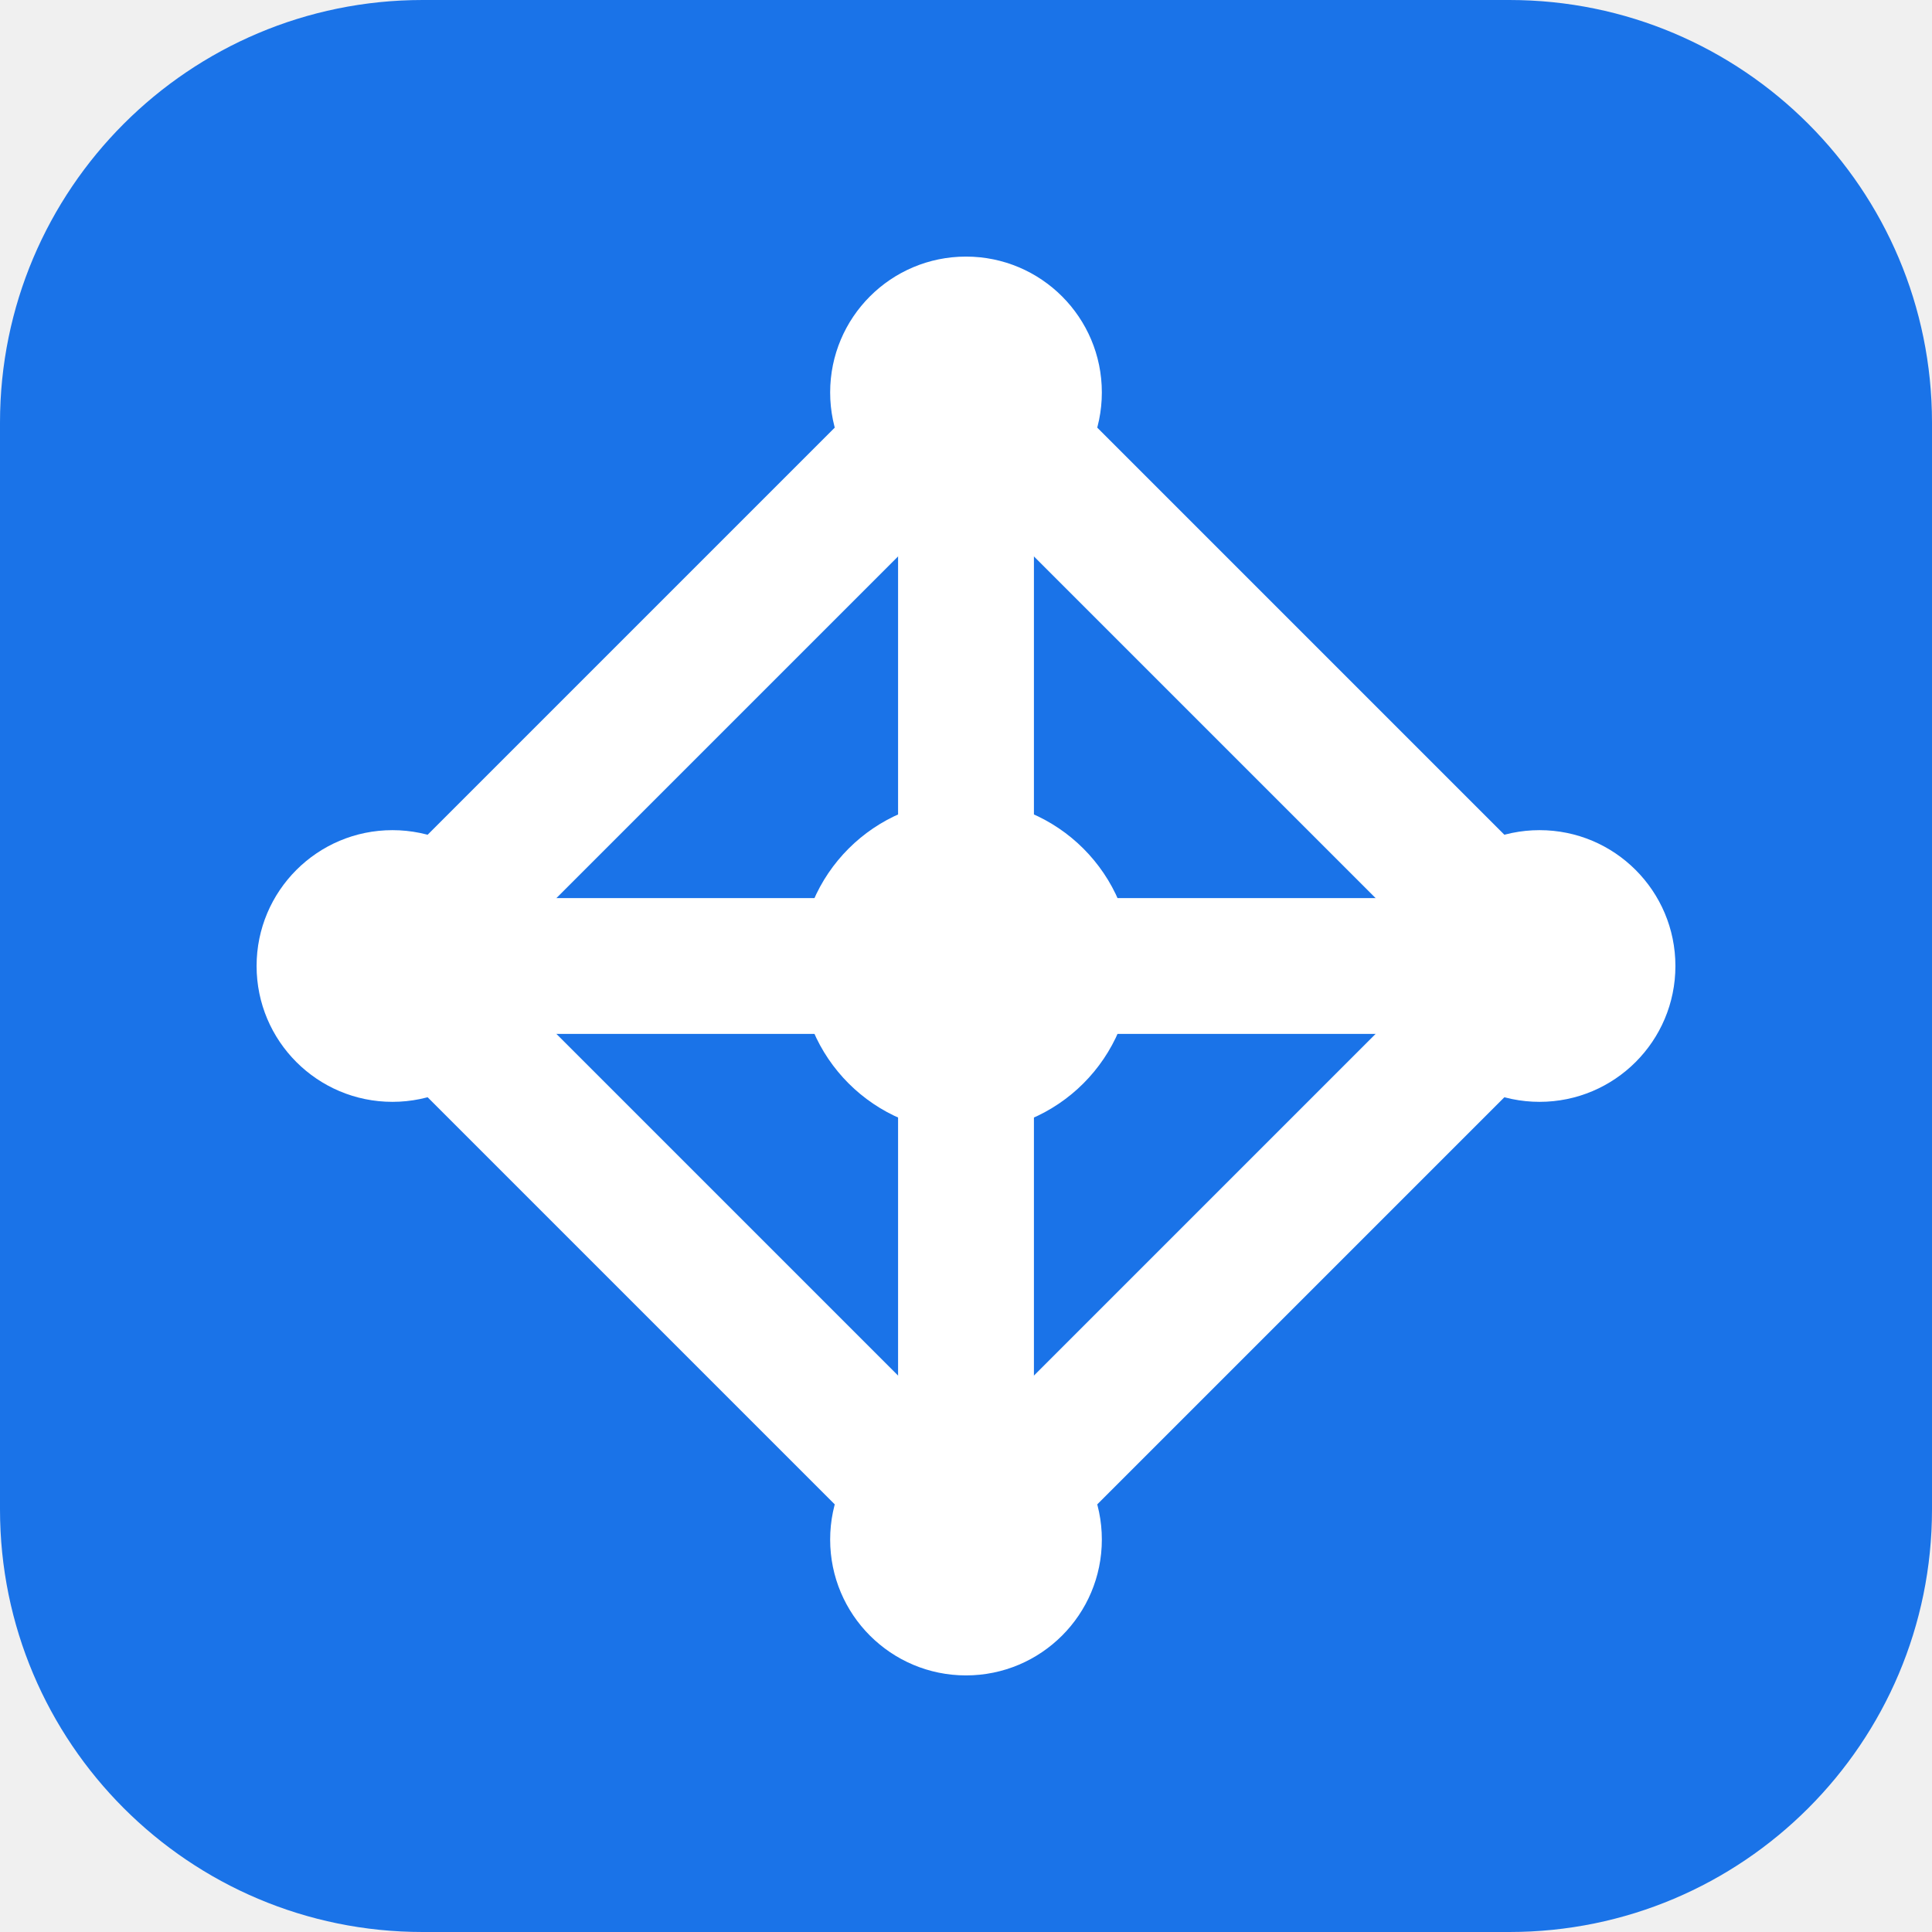
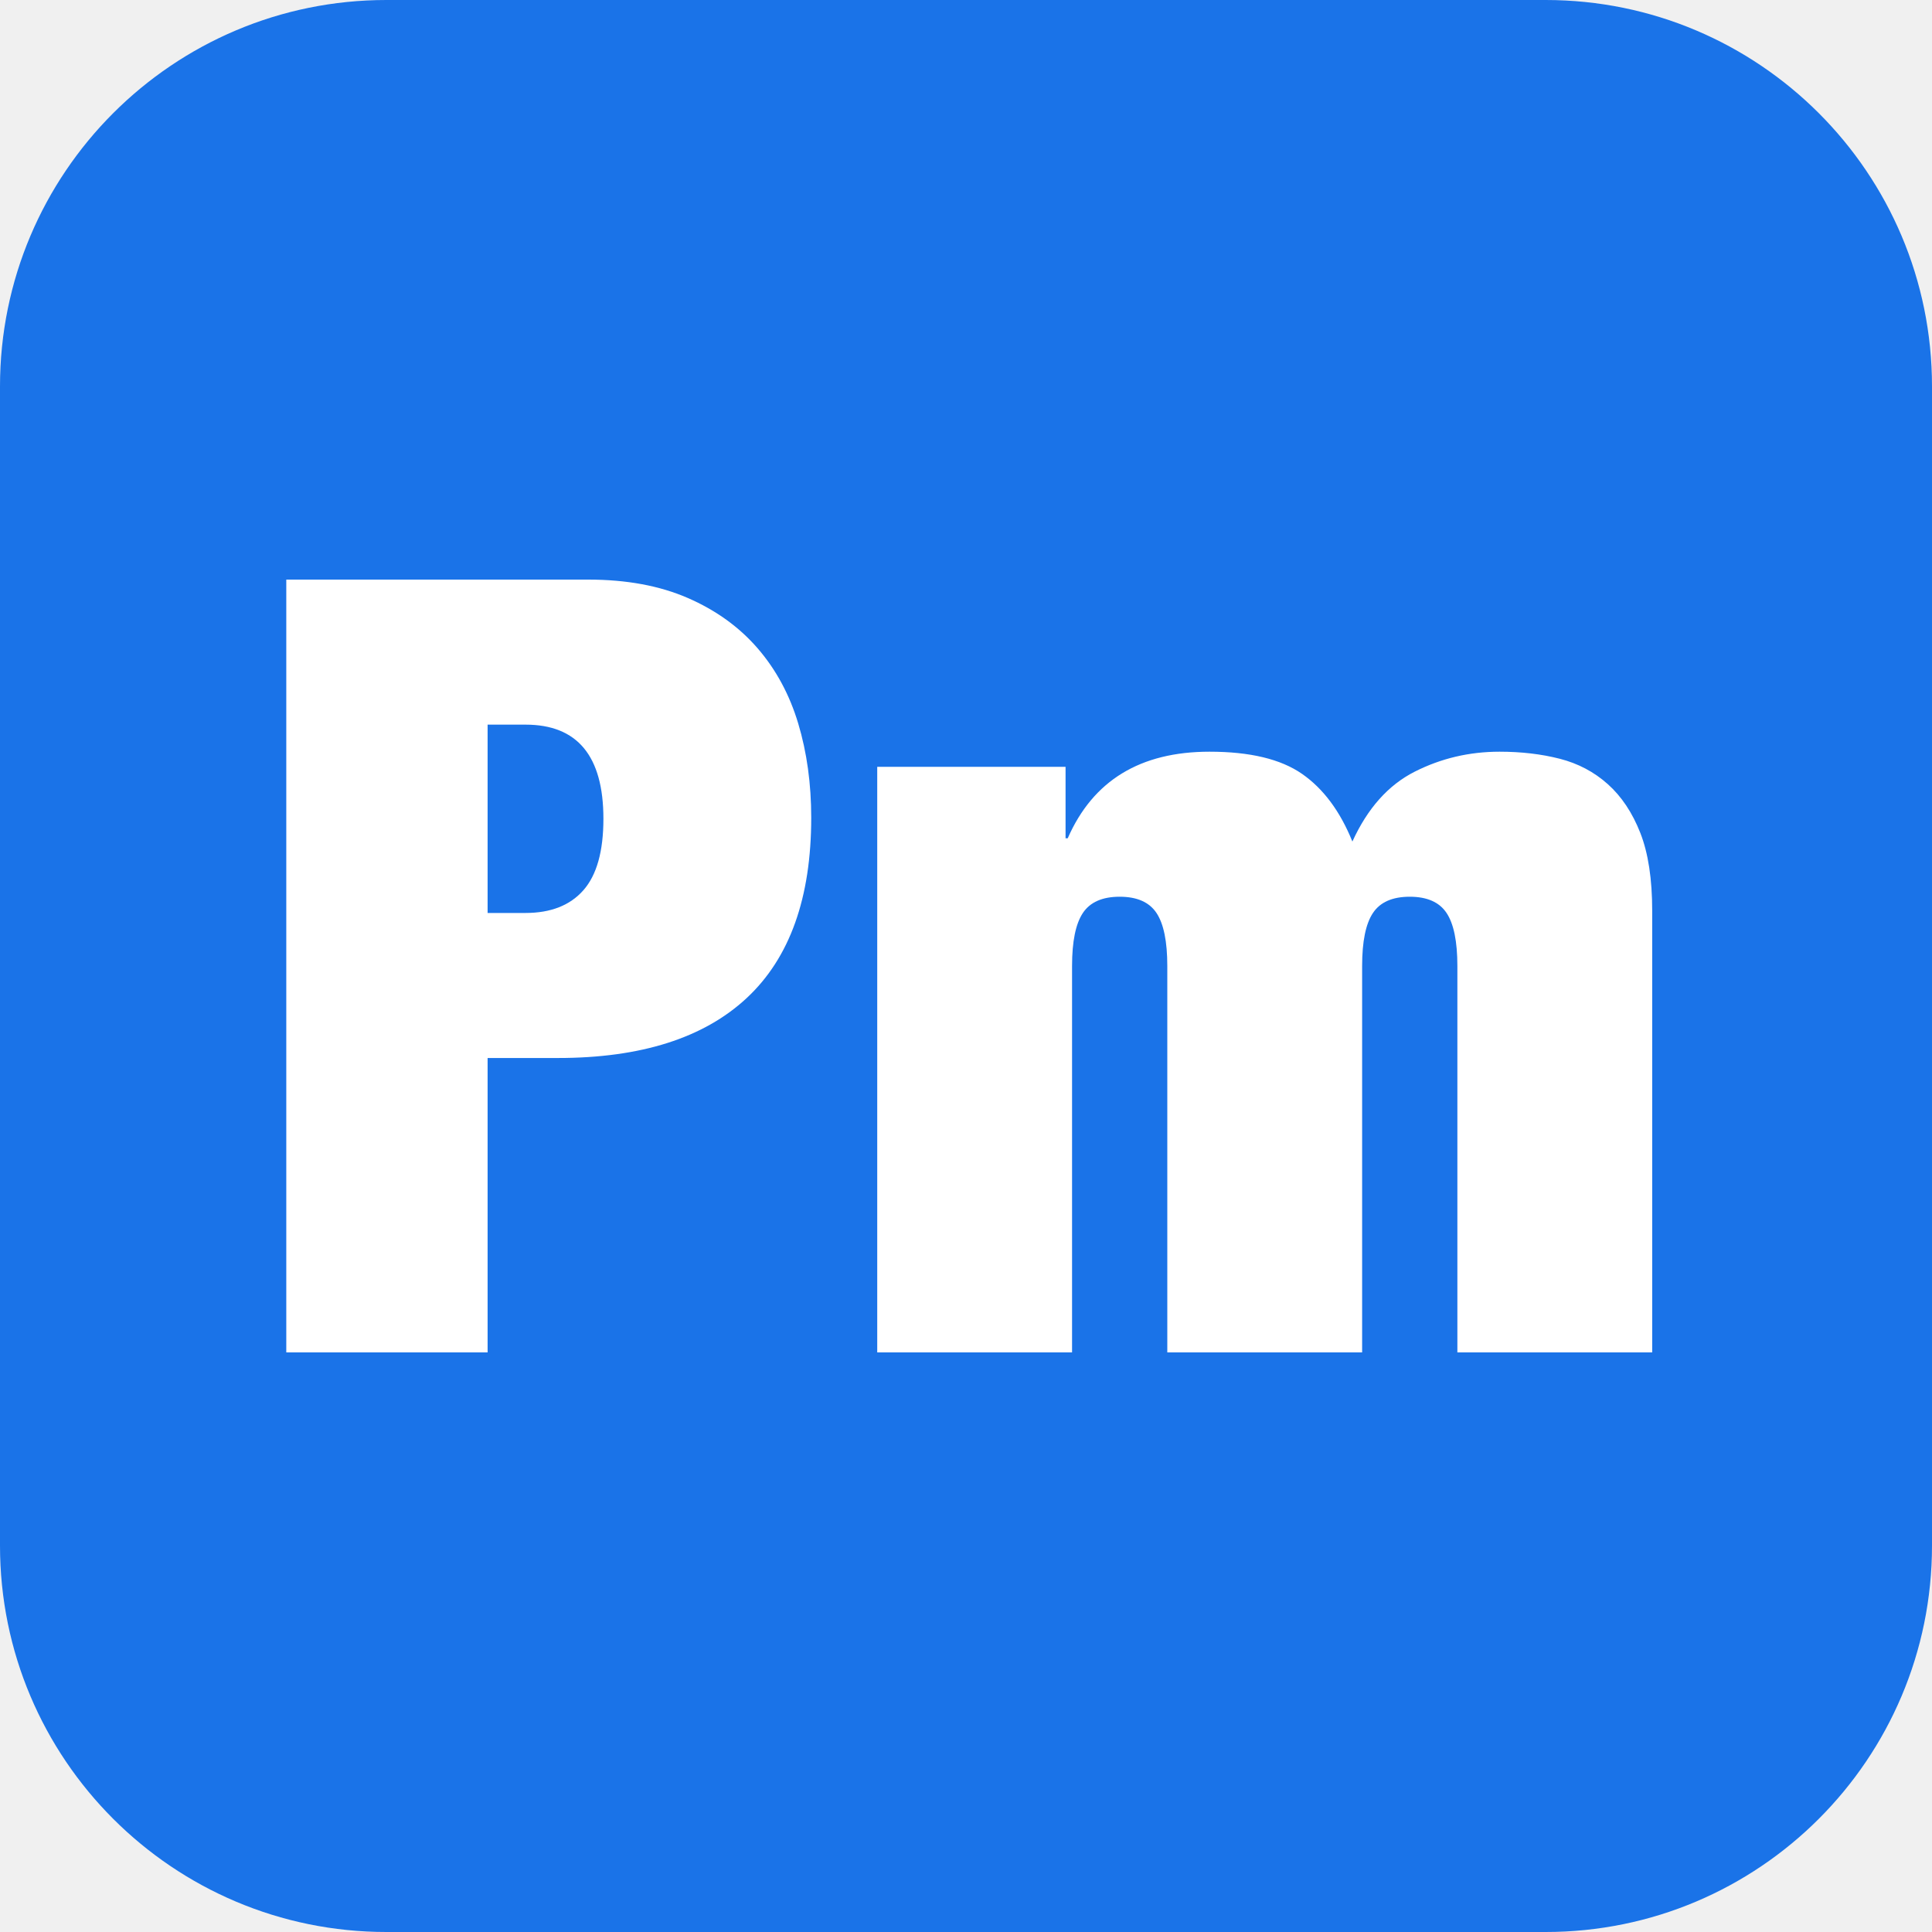
- <svg xmlns="http://www.w3.org/2000/svg" viewBox="0 0 64 64">
-   <rect width="64" height="64" rx="14" fill="#1a73e8" />
-   <g fill="none" stroke="#ffffff" stroke-width="4.5" stroke-linecap="round">
-     <line x1="32" y1="32" x2="32" y2="13" />
-     <line x1="32" y1="32" x2="51" y2="32" />
-     <line x1="32" y1="32" x2="32" y2="51" />
-     <line x1="32" y1="32" x2="13" y2="32" />
-     <line x1="32" y1="13" x2="51" y2="32" />
-     <line x1="51" y1="32" x2="32" y2="51" />
-     <line x1="32" y1="51" x2="13" y2="32" />
-     <line x1="13" y1="32" x2="32" y2="13" />
-   </g>
+ <svg xmlns="http://www.w3.org/2000/svg" viewBox="0 0 640 640">
+   <rect width="640" height="640" rx="128" fill="#1a73e8" />
  <g fill="#ffffff">
-     <circle cx="32" cy="32" r="5.5" />
-     <circle cx="32" cy="13" r="4.5" />
-     <circle cx="51" cy="32" r="4.5" />
-     <circle cx="32" cy="51" r="4.5" />
-     <circle cx="13" cy="32" r="4.5" />
+     <path d="M223 406V580H258Q330 580 330 493Q330 448 311.5 427.0Q293 406 258 406ZM37 714V0H223V272H288Q403 272 462.5 327.5Q522 383 522 494Q522 541 510.0 581.0Q498 621 472.5 650.5Q447 680 408.0 697.0Q369 714 316 714Z" transform="matrix(0.358543 0 0 -0.358543 81.57 448.00)" />
+     <path d="M299 357V0H479V357Q479 391 489.0 406.0Q499 421 523 421Q547 421 557.0 406.0Q567 391 567 357V0H747V408Q747 452 736.0 480.0Q725 508 706.0 525.0Q687 542 661.5 548.5Q636 555 606 555Q564 555 527.5 536.5Q491 518 470 472Q453 514 423.5 534.5Q394 555 338 555Q242 555 207 475H205V541H31V0H211V357Q211 391 221.0 406.0Q231 421 255 421Q279 421 289.0 406.0Q299 391 299 357Z" transform="matrix(0.358543 0 0 -0.358543 279.48 448.00)" />
  </g>
</svg>
